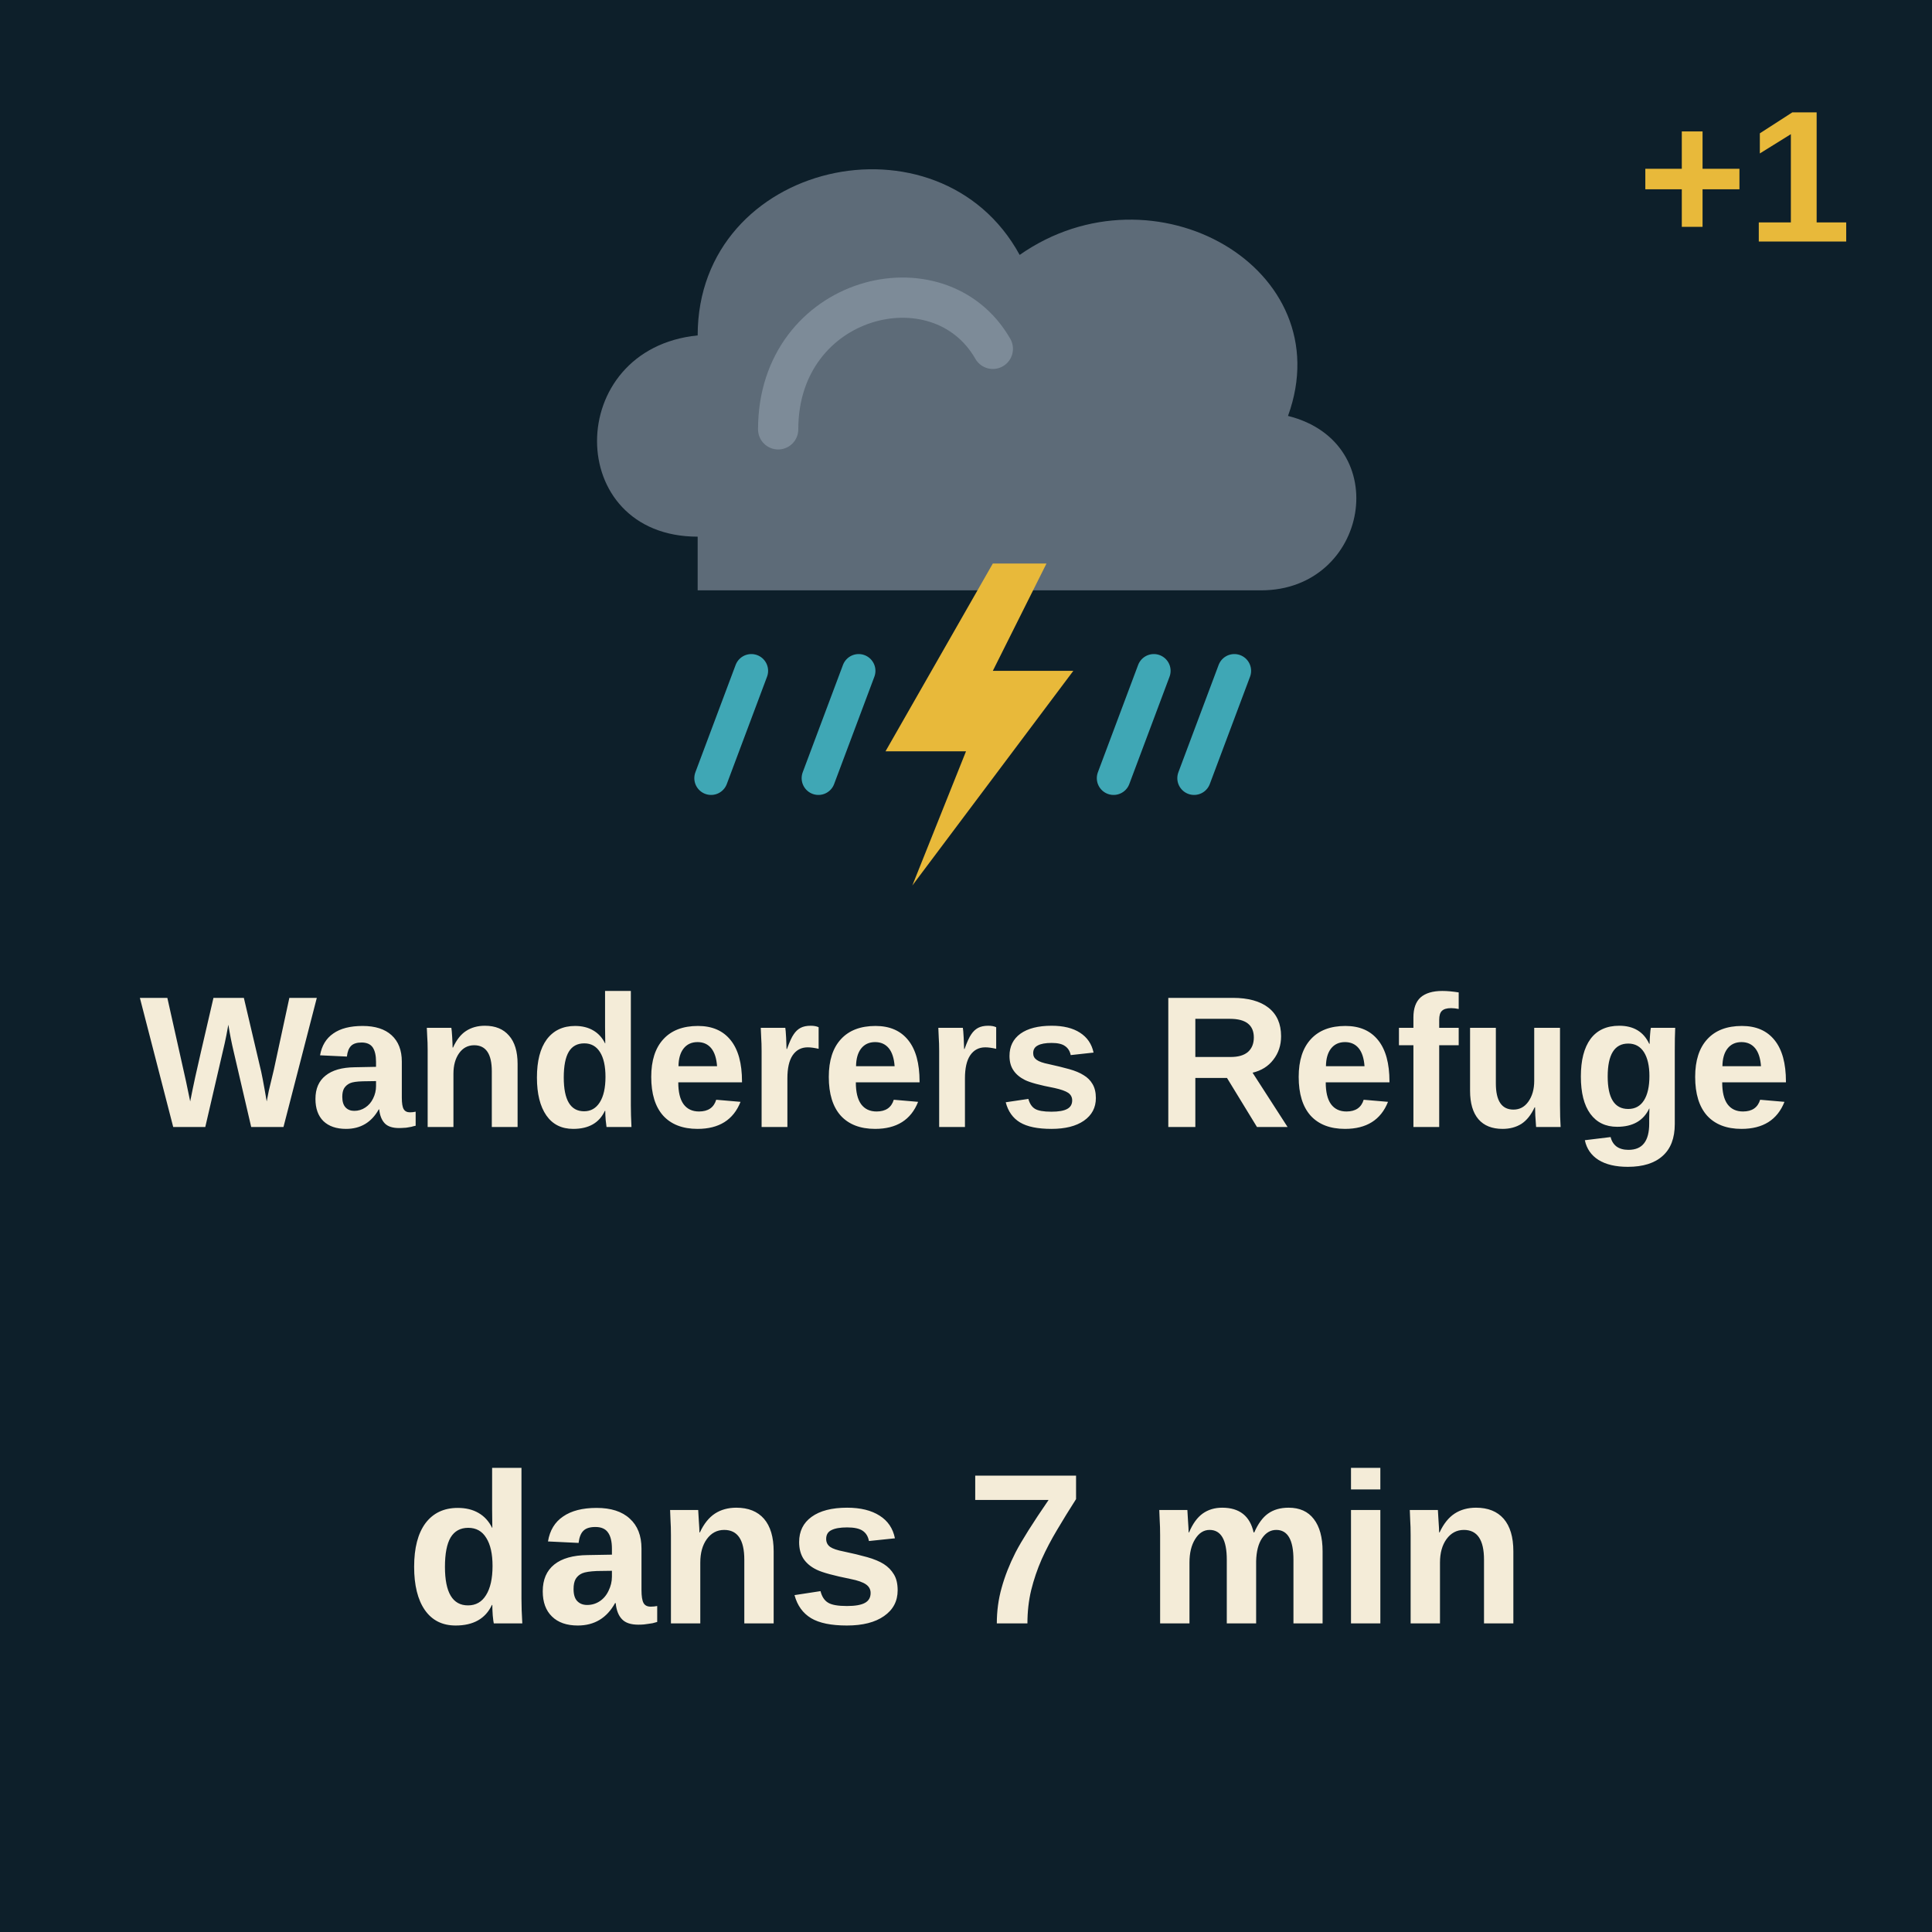
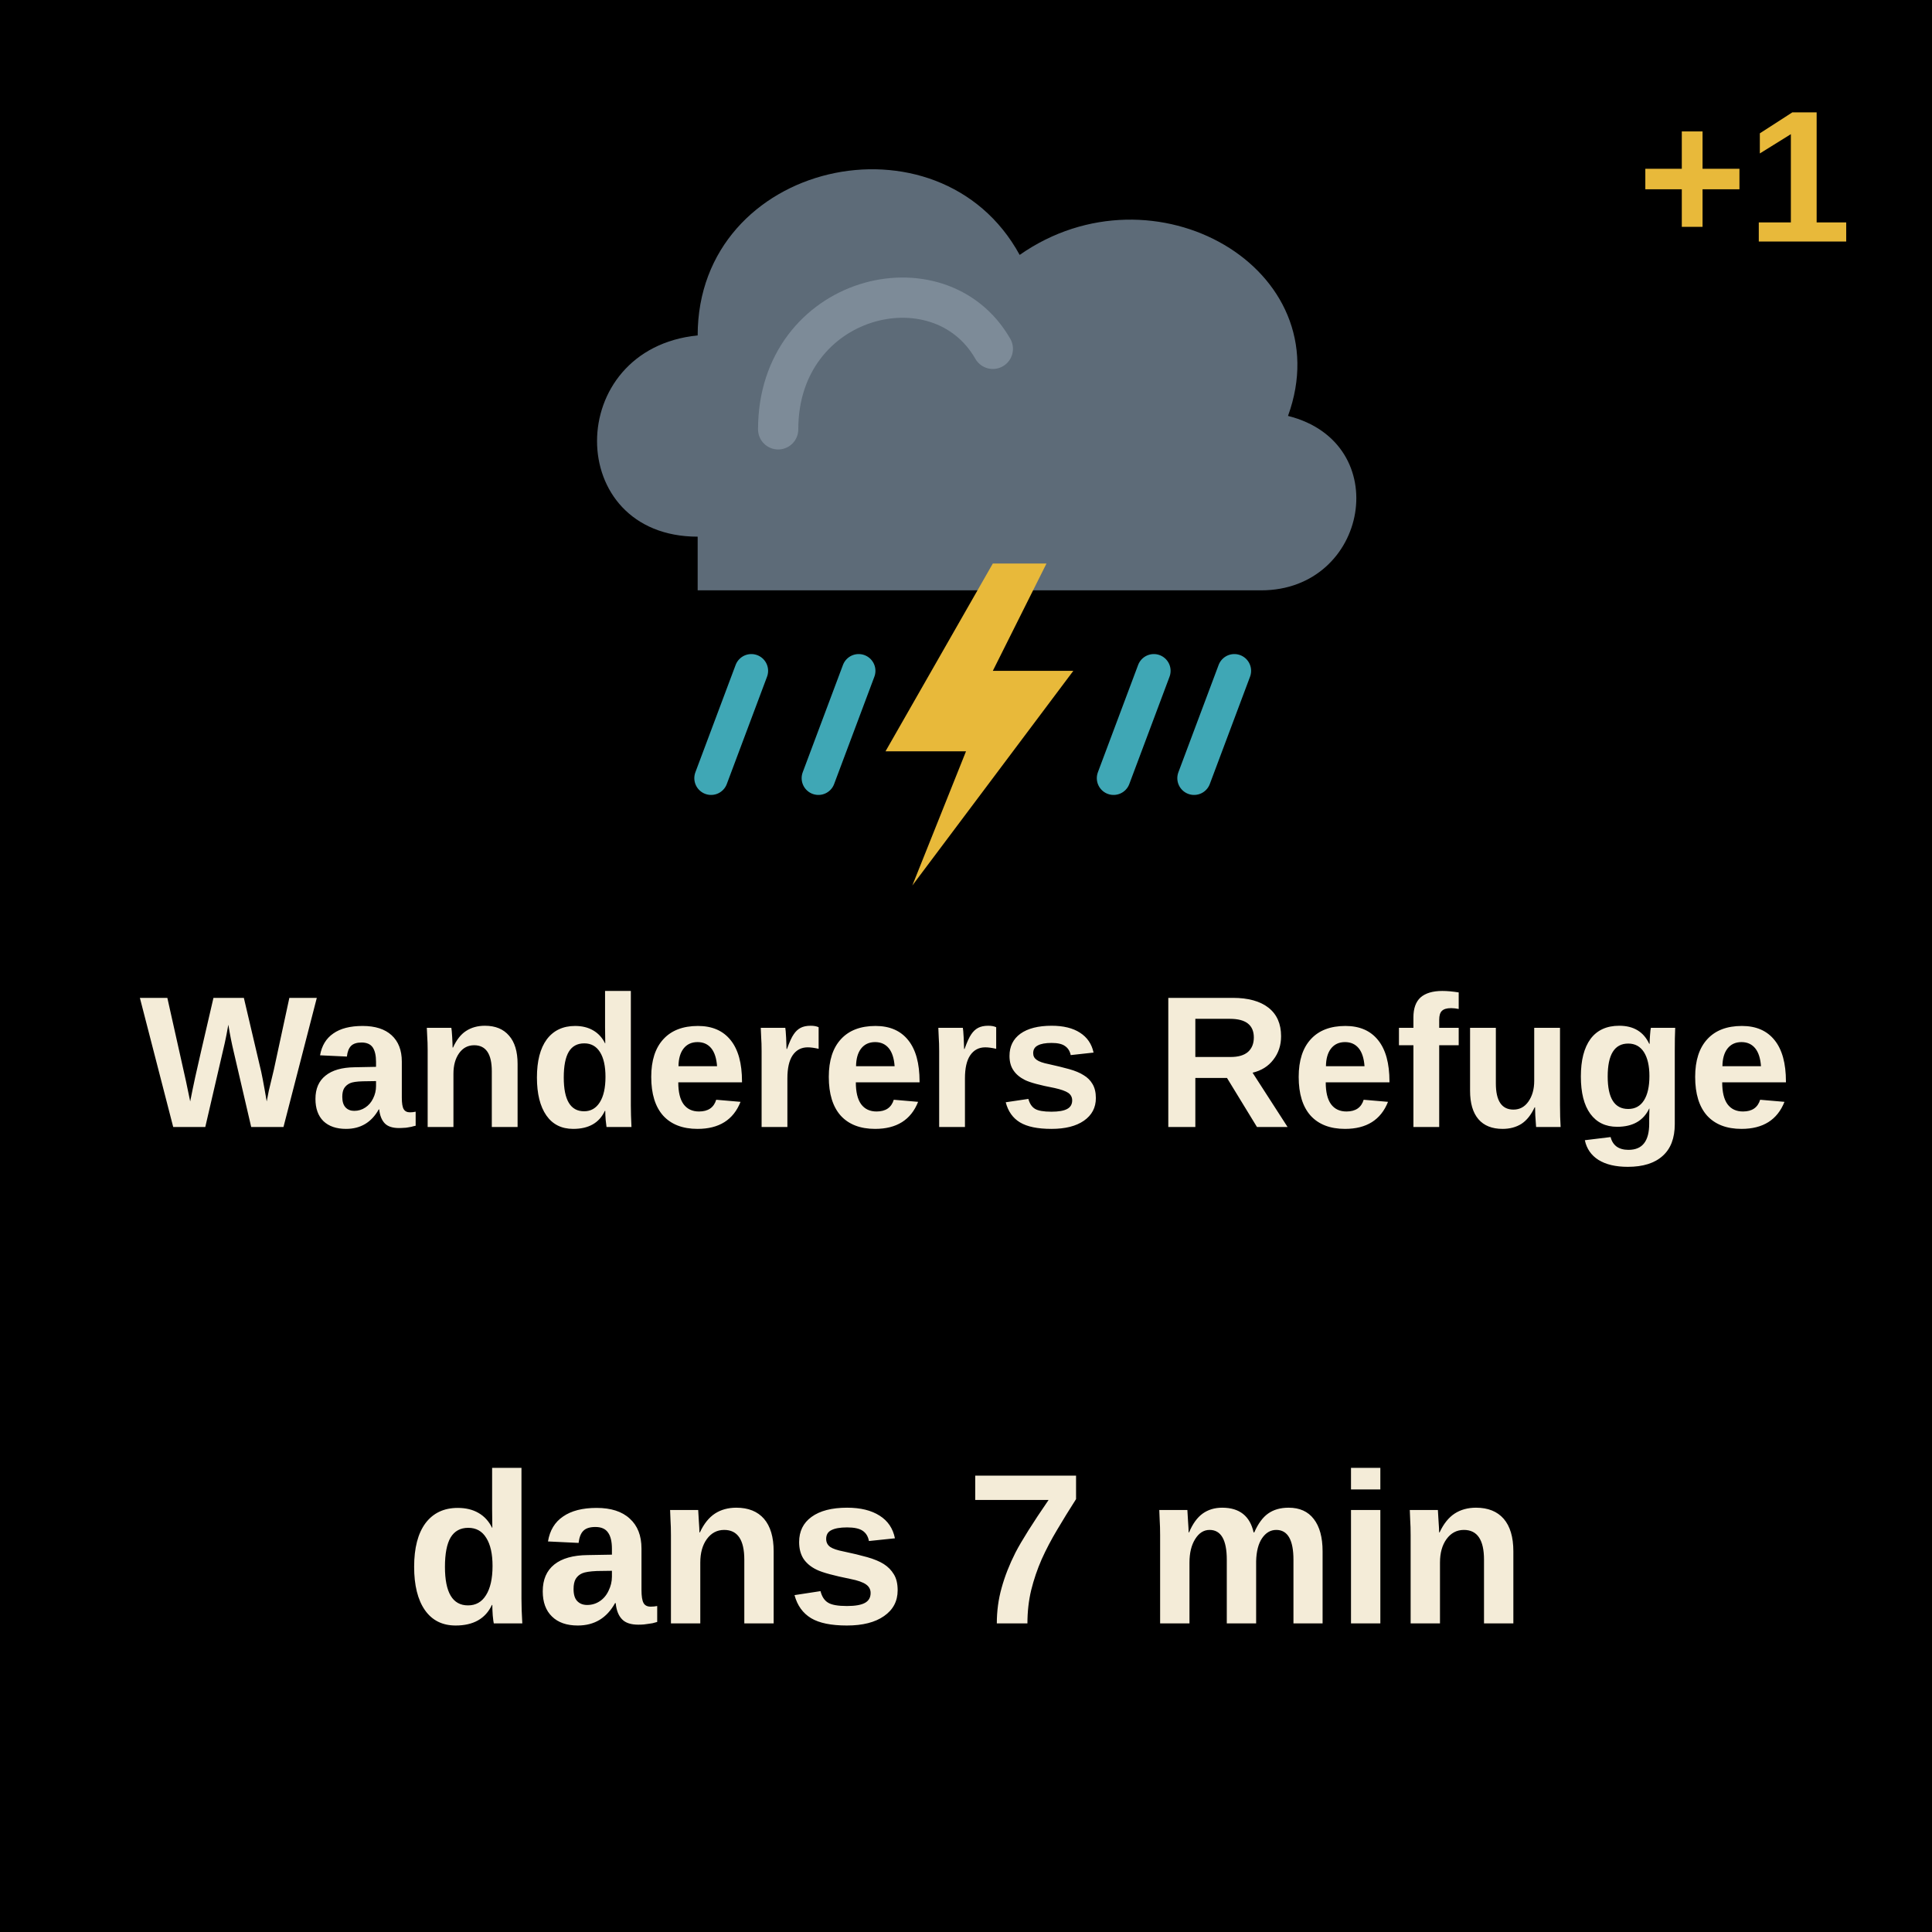
<svg xmlns="http://www.w3.org/2000/svg" width="144" height="144" viewBox="0 0 144 144">
-   <rect width="144" height="144" fill="#0d1f2a" />
+   <rect width="144" height="144" fill="#000000" />
  <g transform="translate(72 34) scale(1)">
    <path d="M-20,6 C-30,6 -30,-8 -20,-9 C-20,-22 -2,-26 4,-15 C14,-22 28,-14 24,-3 C32,-1 30,10 22,10 L-20,10 Z" fill="#5d6b78" />
    <path d="M-14,-2 C-14,-12 -2,-15 2,-8" fill="none" stroke="#7d8b98" stroke-width="3" stroke-linecap="round" />
    <polygon points="2,8 -6,22 0,22 -4,32 8,16 2,16 6,8" fill="#e8b93a" />
    <path d="M-16,16 L-19,24 M-8,16 L-11,24 M14,16 L11,24 M20,16 L17,24" stroke="#3fa7b5" stroke-width="2.5" stroke-linecap="round" />
  </g>
  <text x="138" y="18" font-family="Arial, Helvetica, sans-serif" font-size="14" font-weight="bold" fill="#e8b93a" text-anchor="end">+1</text>
  <text x="72" y="84" font-family="Arial, Helvetica, sans-serif" font-size="14" font-weight="bold" fill="#f4ecd8" text-anchor="middle">Wanderers Refuge</text>
  <text x="72" y="121" font-family="Arial, Helvetica, sans-serif" font-size="16" font-weight="bold" fill="#f4ecd8" text-anchor="middle">dans 7 min</text>
</svg>
